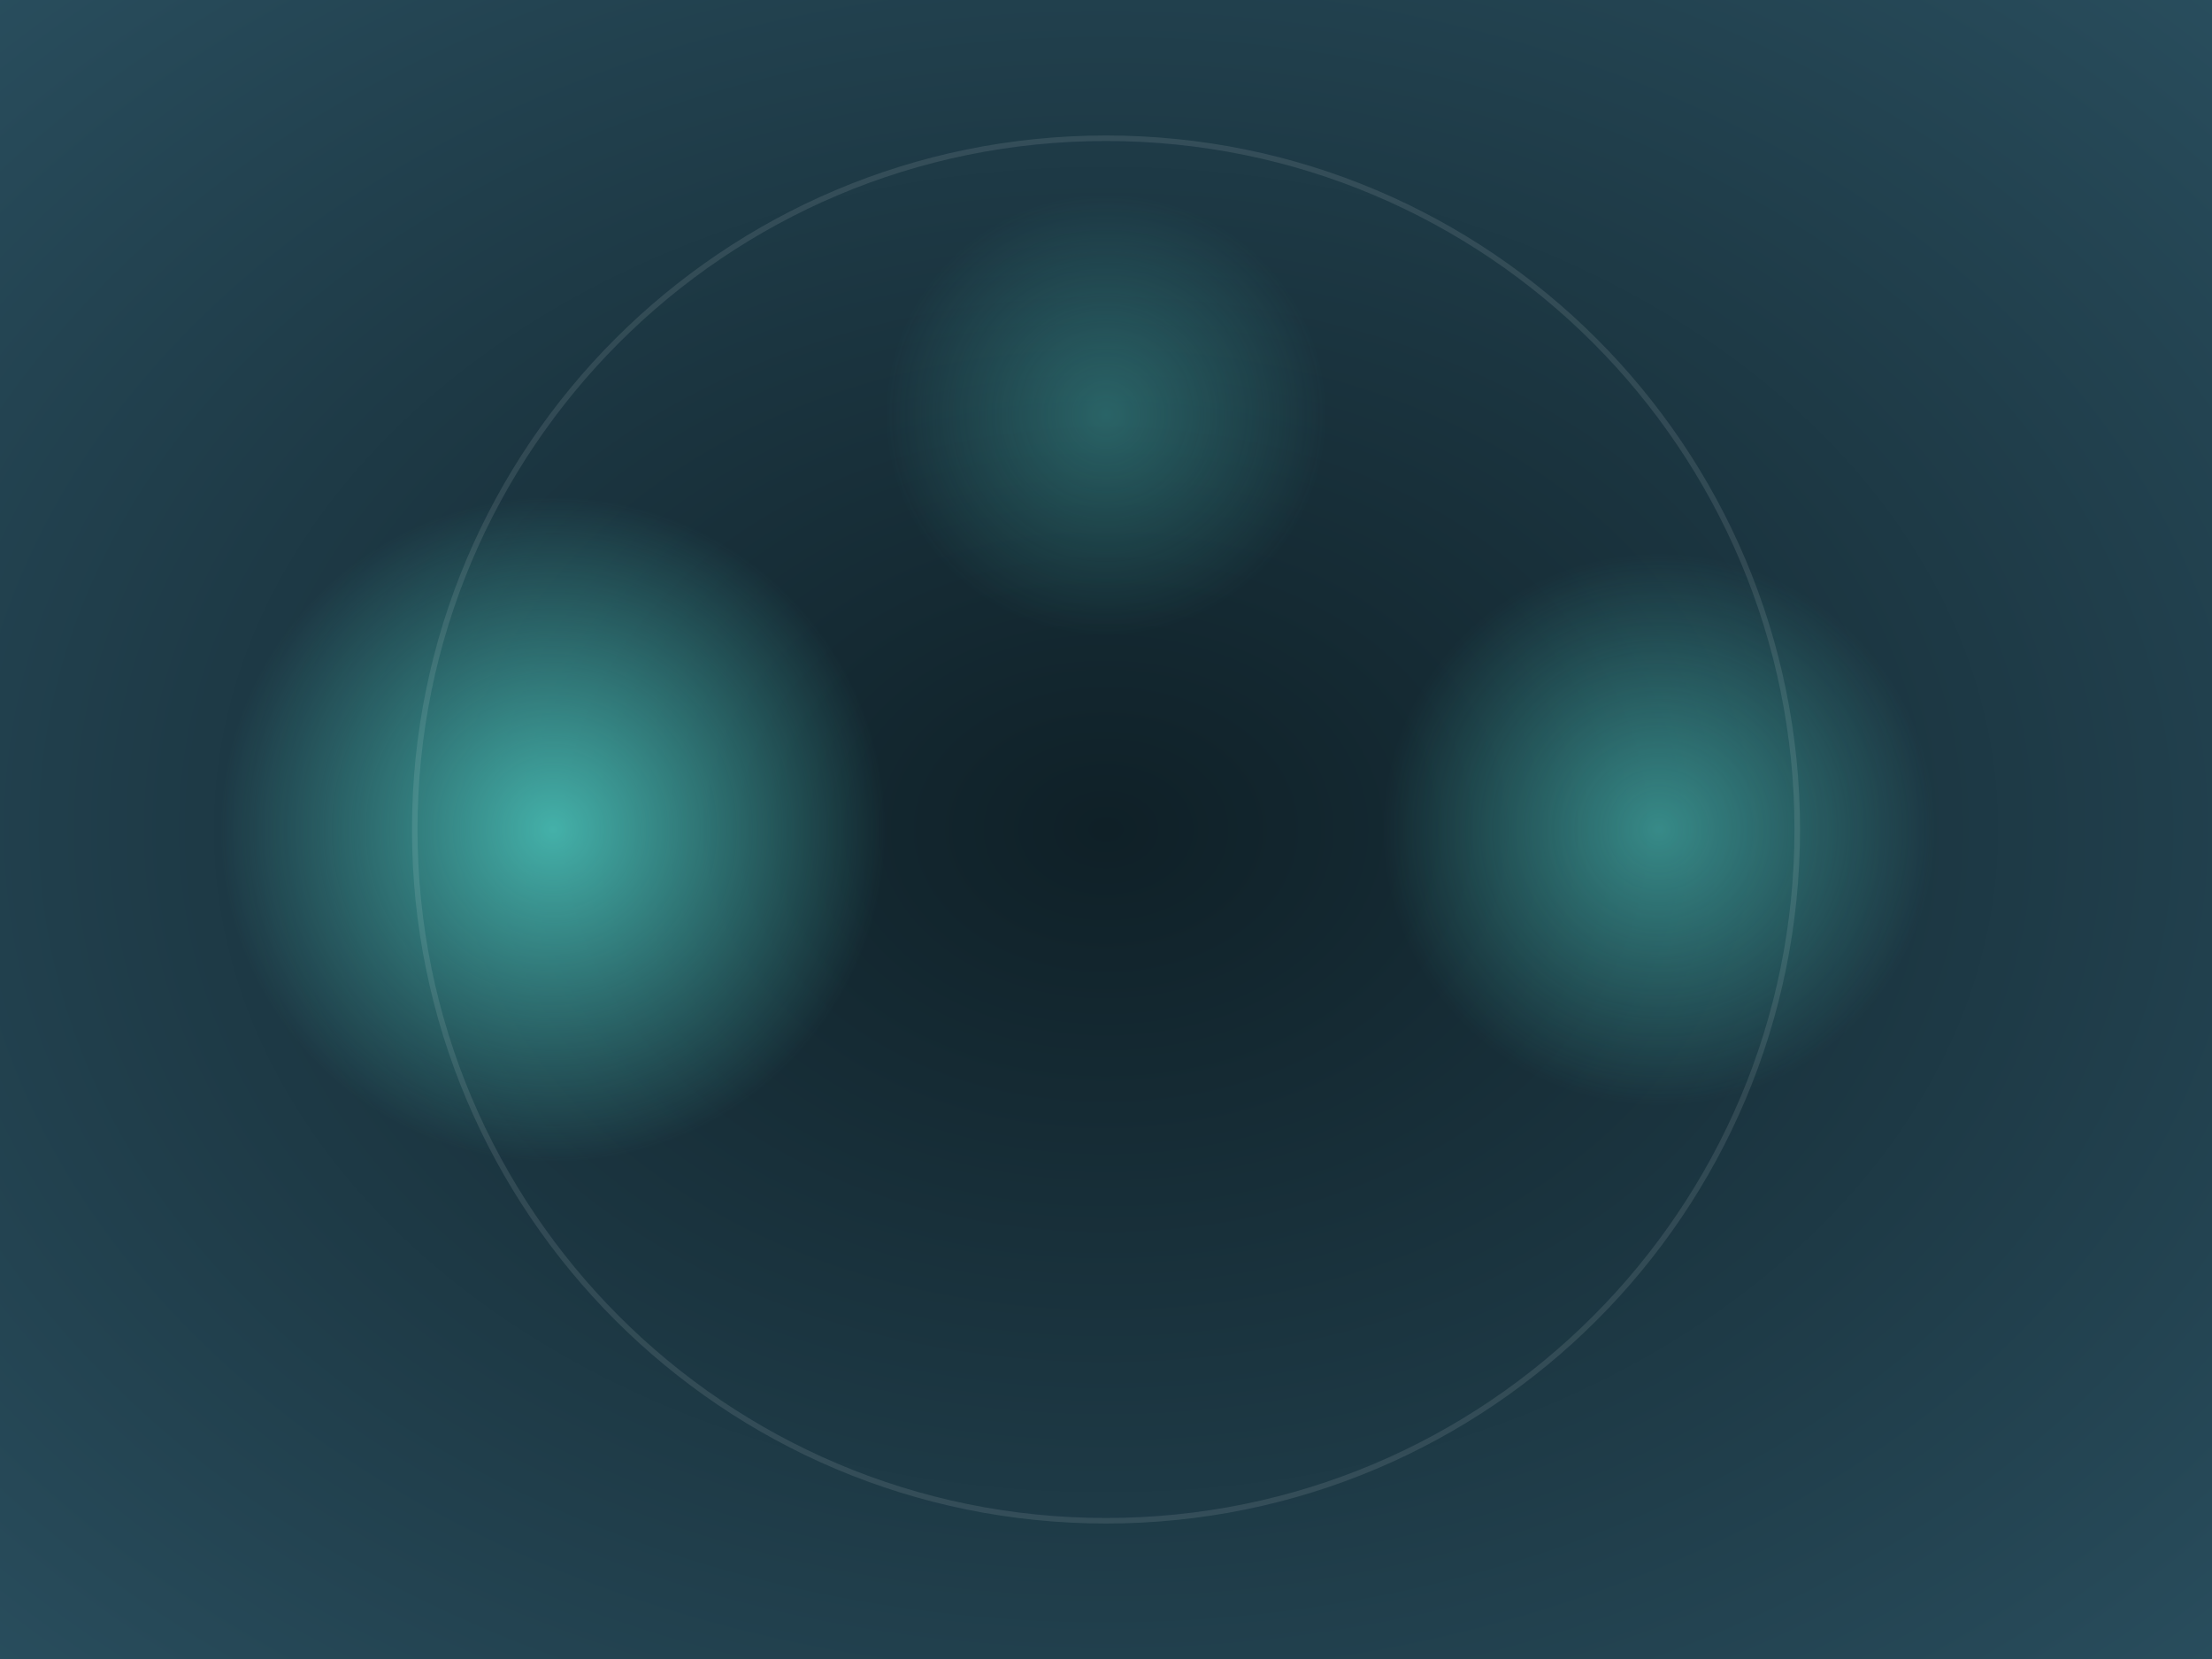
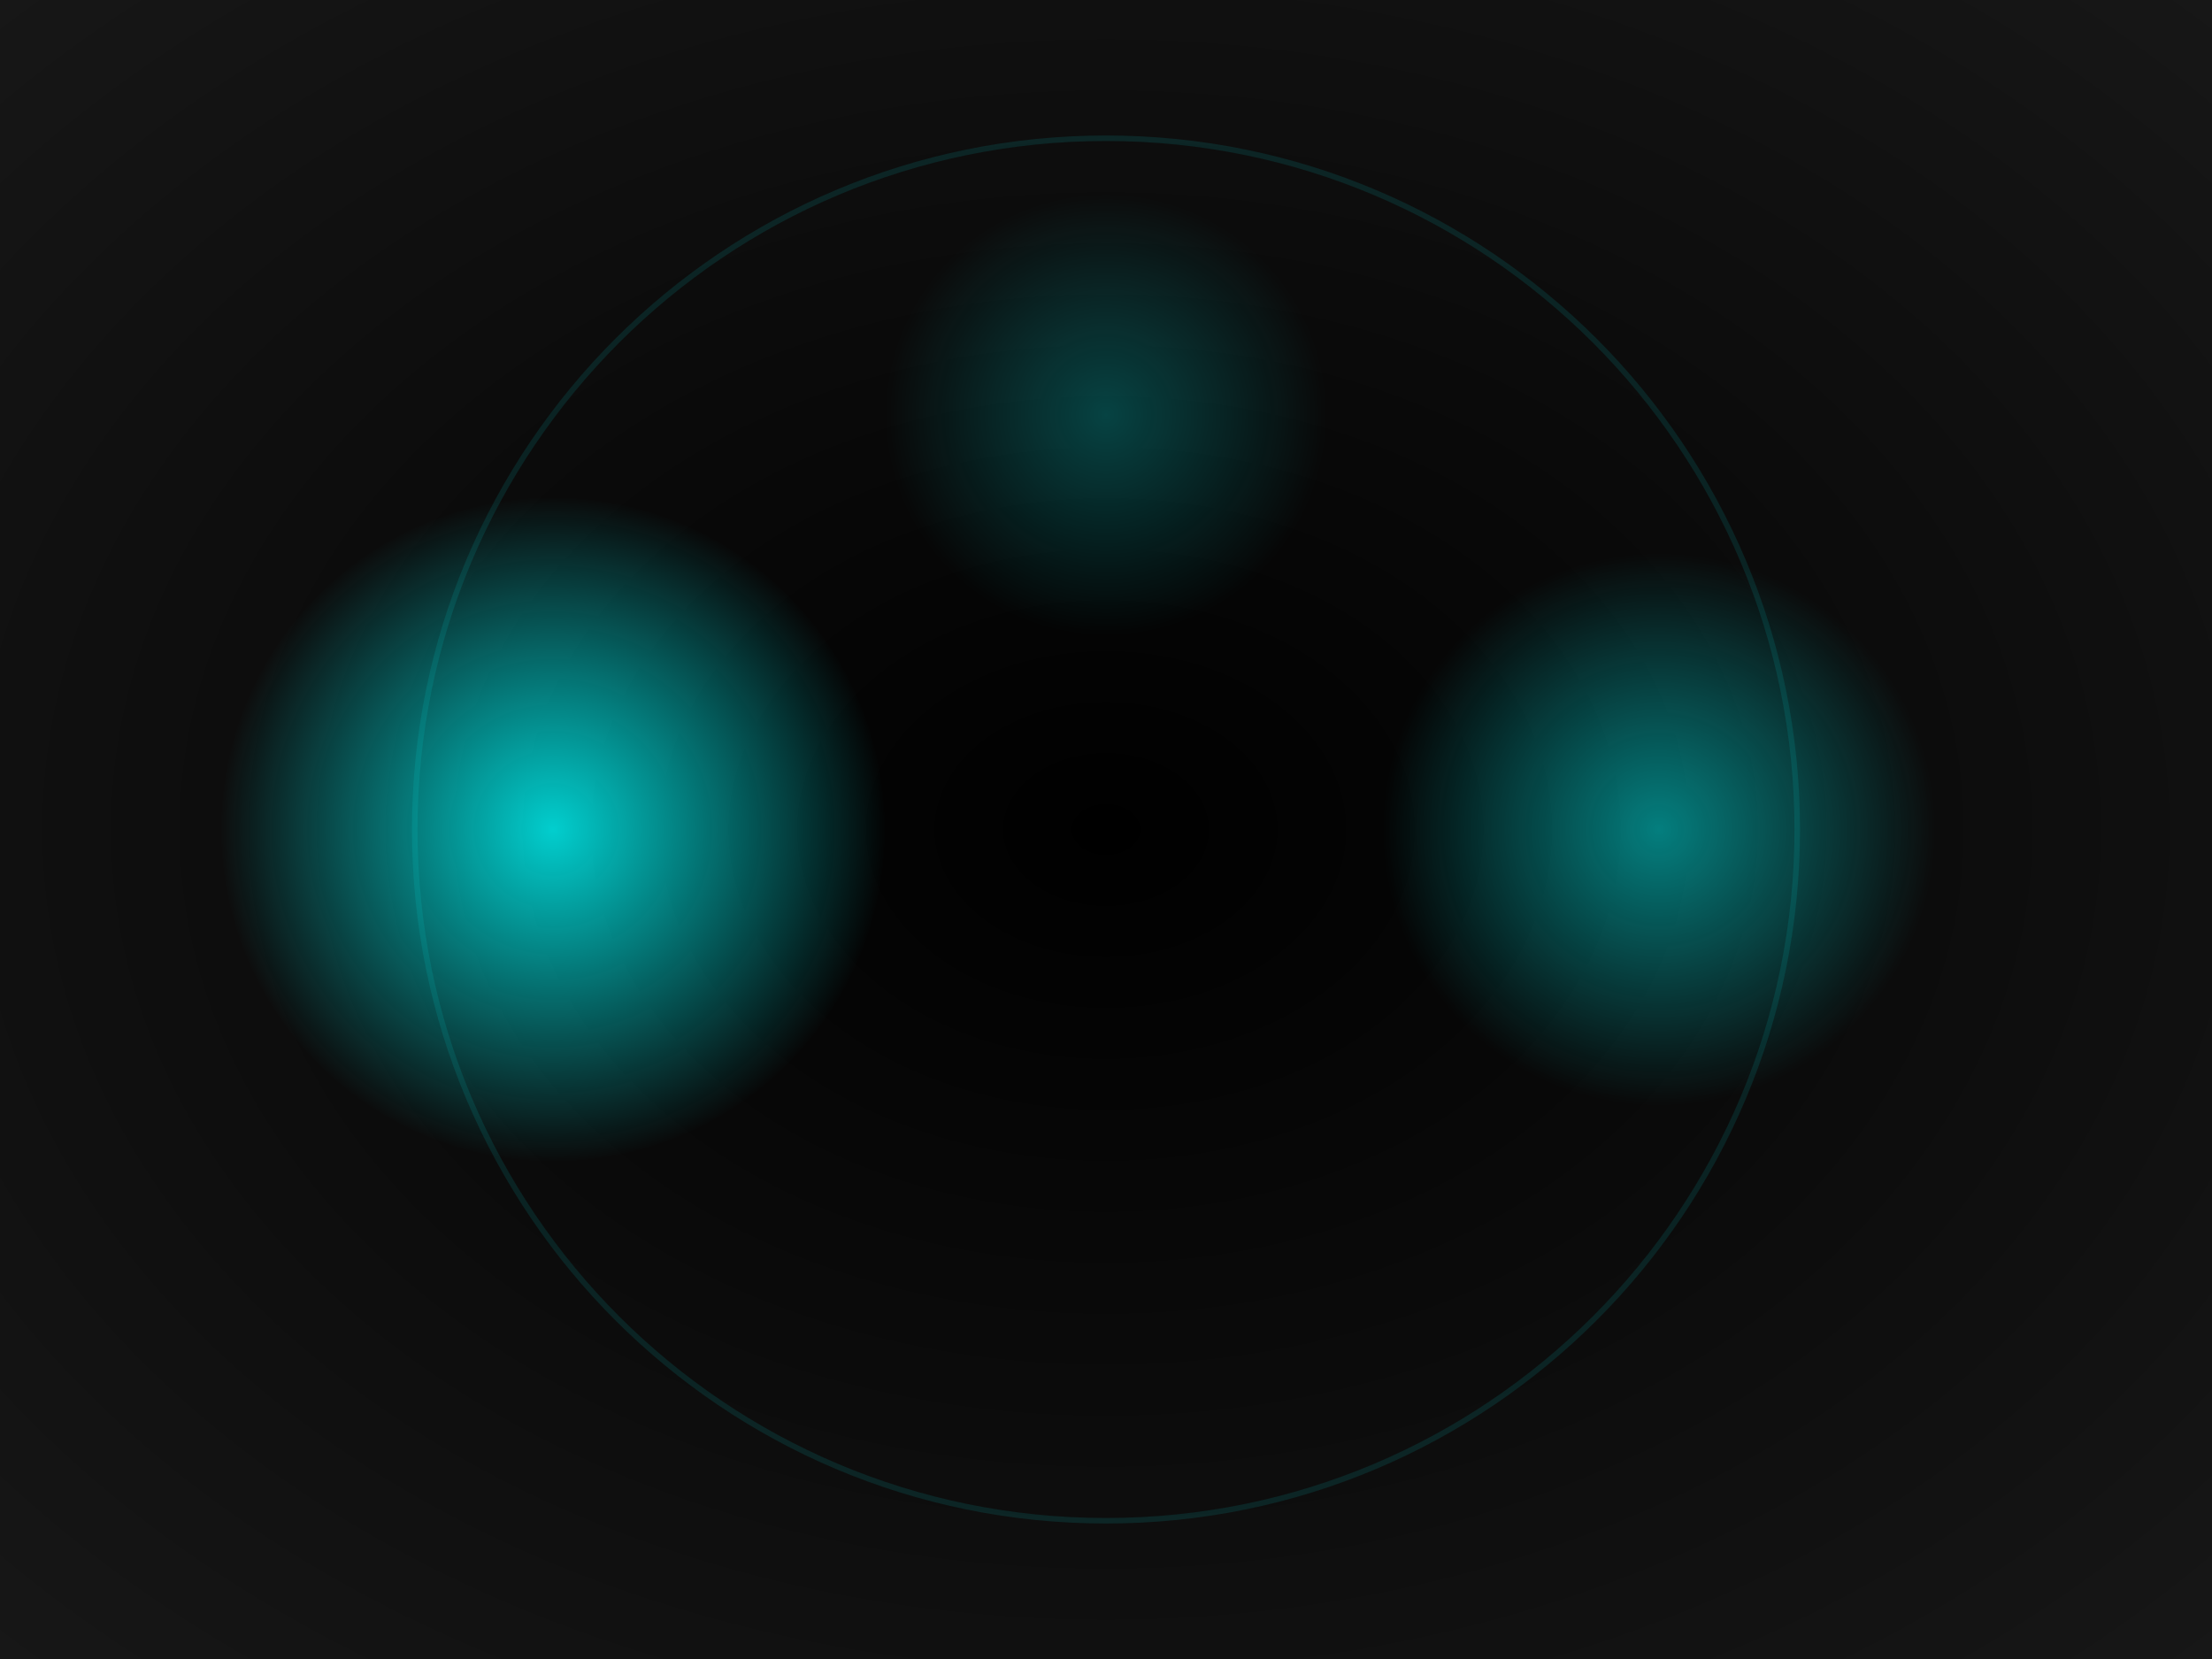
<svg xmlns="http://www.w3.org/2000/svg" viewBox="0 0 800 600" preserveAspectRatio="xMidYMid slice">
  <defs>
    <radialGradient id="grad1" cx="50%" cy="50%" r="80%">
-       <stop offset="0%" stop-color="#0f2027">
-         <animate attributeName="stop-color" values="#0f2027; #203a43; #2c5364; #0f2027" dur="10s" repeatCount="indefinite" />
+       <stop offset="0%" stop-color="#000000">
+         <animate attributeName="stop-color" values="#000000; #0a0a0a; #1a1a1a; #000000" dur="10s" repeatCount="indefinite" />
      </stop>
-       <stop offset="100%" stop-color="#2c5364">
-         <animate attributeName="stop-color" values="#2c5364; #203a43; #0f2027; #2c5364" dur="10s" repeatCount="indefinite" />
+       <stop offset="100%" stop-color="#1a1a1a">
+         <animate attributeName="stop-color" values="#1a1a1a; #0f0f0f; #000000; #1a1a1a" dur="10s" repeatCount="indefinite" />
      </stop>
    </radialGradient>
    <radialGradient id="blobGrad" cx="50%" cy="50%" r="50%">
-       <stop offset="0%" stop-color="#4fd1c5" stop-opacity="0.8" />
-       <stop offset="100%" stop-color="#4fd1c5" stop-opacity="0" />
+       <stop offset="0%" stop-color="#00ffff" stop-opacity="0.8" />
+       <stop offset="100%" stop-color="#00ffff" stop-opacity="0" />
    </radialGradient>
  </defs>
  <rect width="800" height="600" fill="url(#grad1)" />
  <circle cx="200" cy="300" r="120" fill="url(#blobGrad)">
    <animateMotion dur="12s" repeatCount="indefinite" path="M0 0 Q50 -40 100 0 T200 0 T100 40 T0 0" />
  </circle>
-   <circle cx="600" cy="300" r="100" fill="url(#blobGrad)" opacity="0.7">
+   <circle cx="600" cy="300" r="100" fill="url(#blobGrad)" opacity="0.6">
    <animateMotion dur="10s" repeatCount="indefinite" path="M0 0 Q-60 60 -120 0 T-200 0 T-120 -60 T0 0" />
  </circle>
-   <circle cx="400" cy="150" r="80" fill="url(#blobGrad)" opacity="0.4">
+   <circle cx="400" cy="150" r="80" fill="url(#blobGrad)" opacity="0.3">
    <animateMotion dur="16s" repeatCount="indefinite" path="M0 0 Q30 50 60 0 T120 0 T60 -50 T0 0" />
  </circle>
-   <circle cx="400" cy="300" r="250" fill="none" stroke="rgba(255,255,255,0.1)" stroke-width="2">
+   <circle cx="400" cy="300" r="250" fill="none" stroke="rgba(0,255,255,0.1)" stroke-width="2">
    <animate attributeName="r" values="240;260;240" dur="4s" repeatCount="indefinite" />
    <animate attributeName="opacity" values="0.1;0.3;0.1" dur="4s" repeatCount="indefinite" />
  </circle>
</svg>
